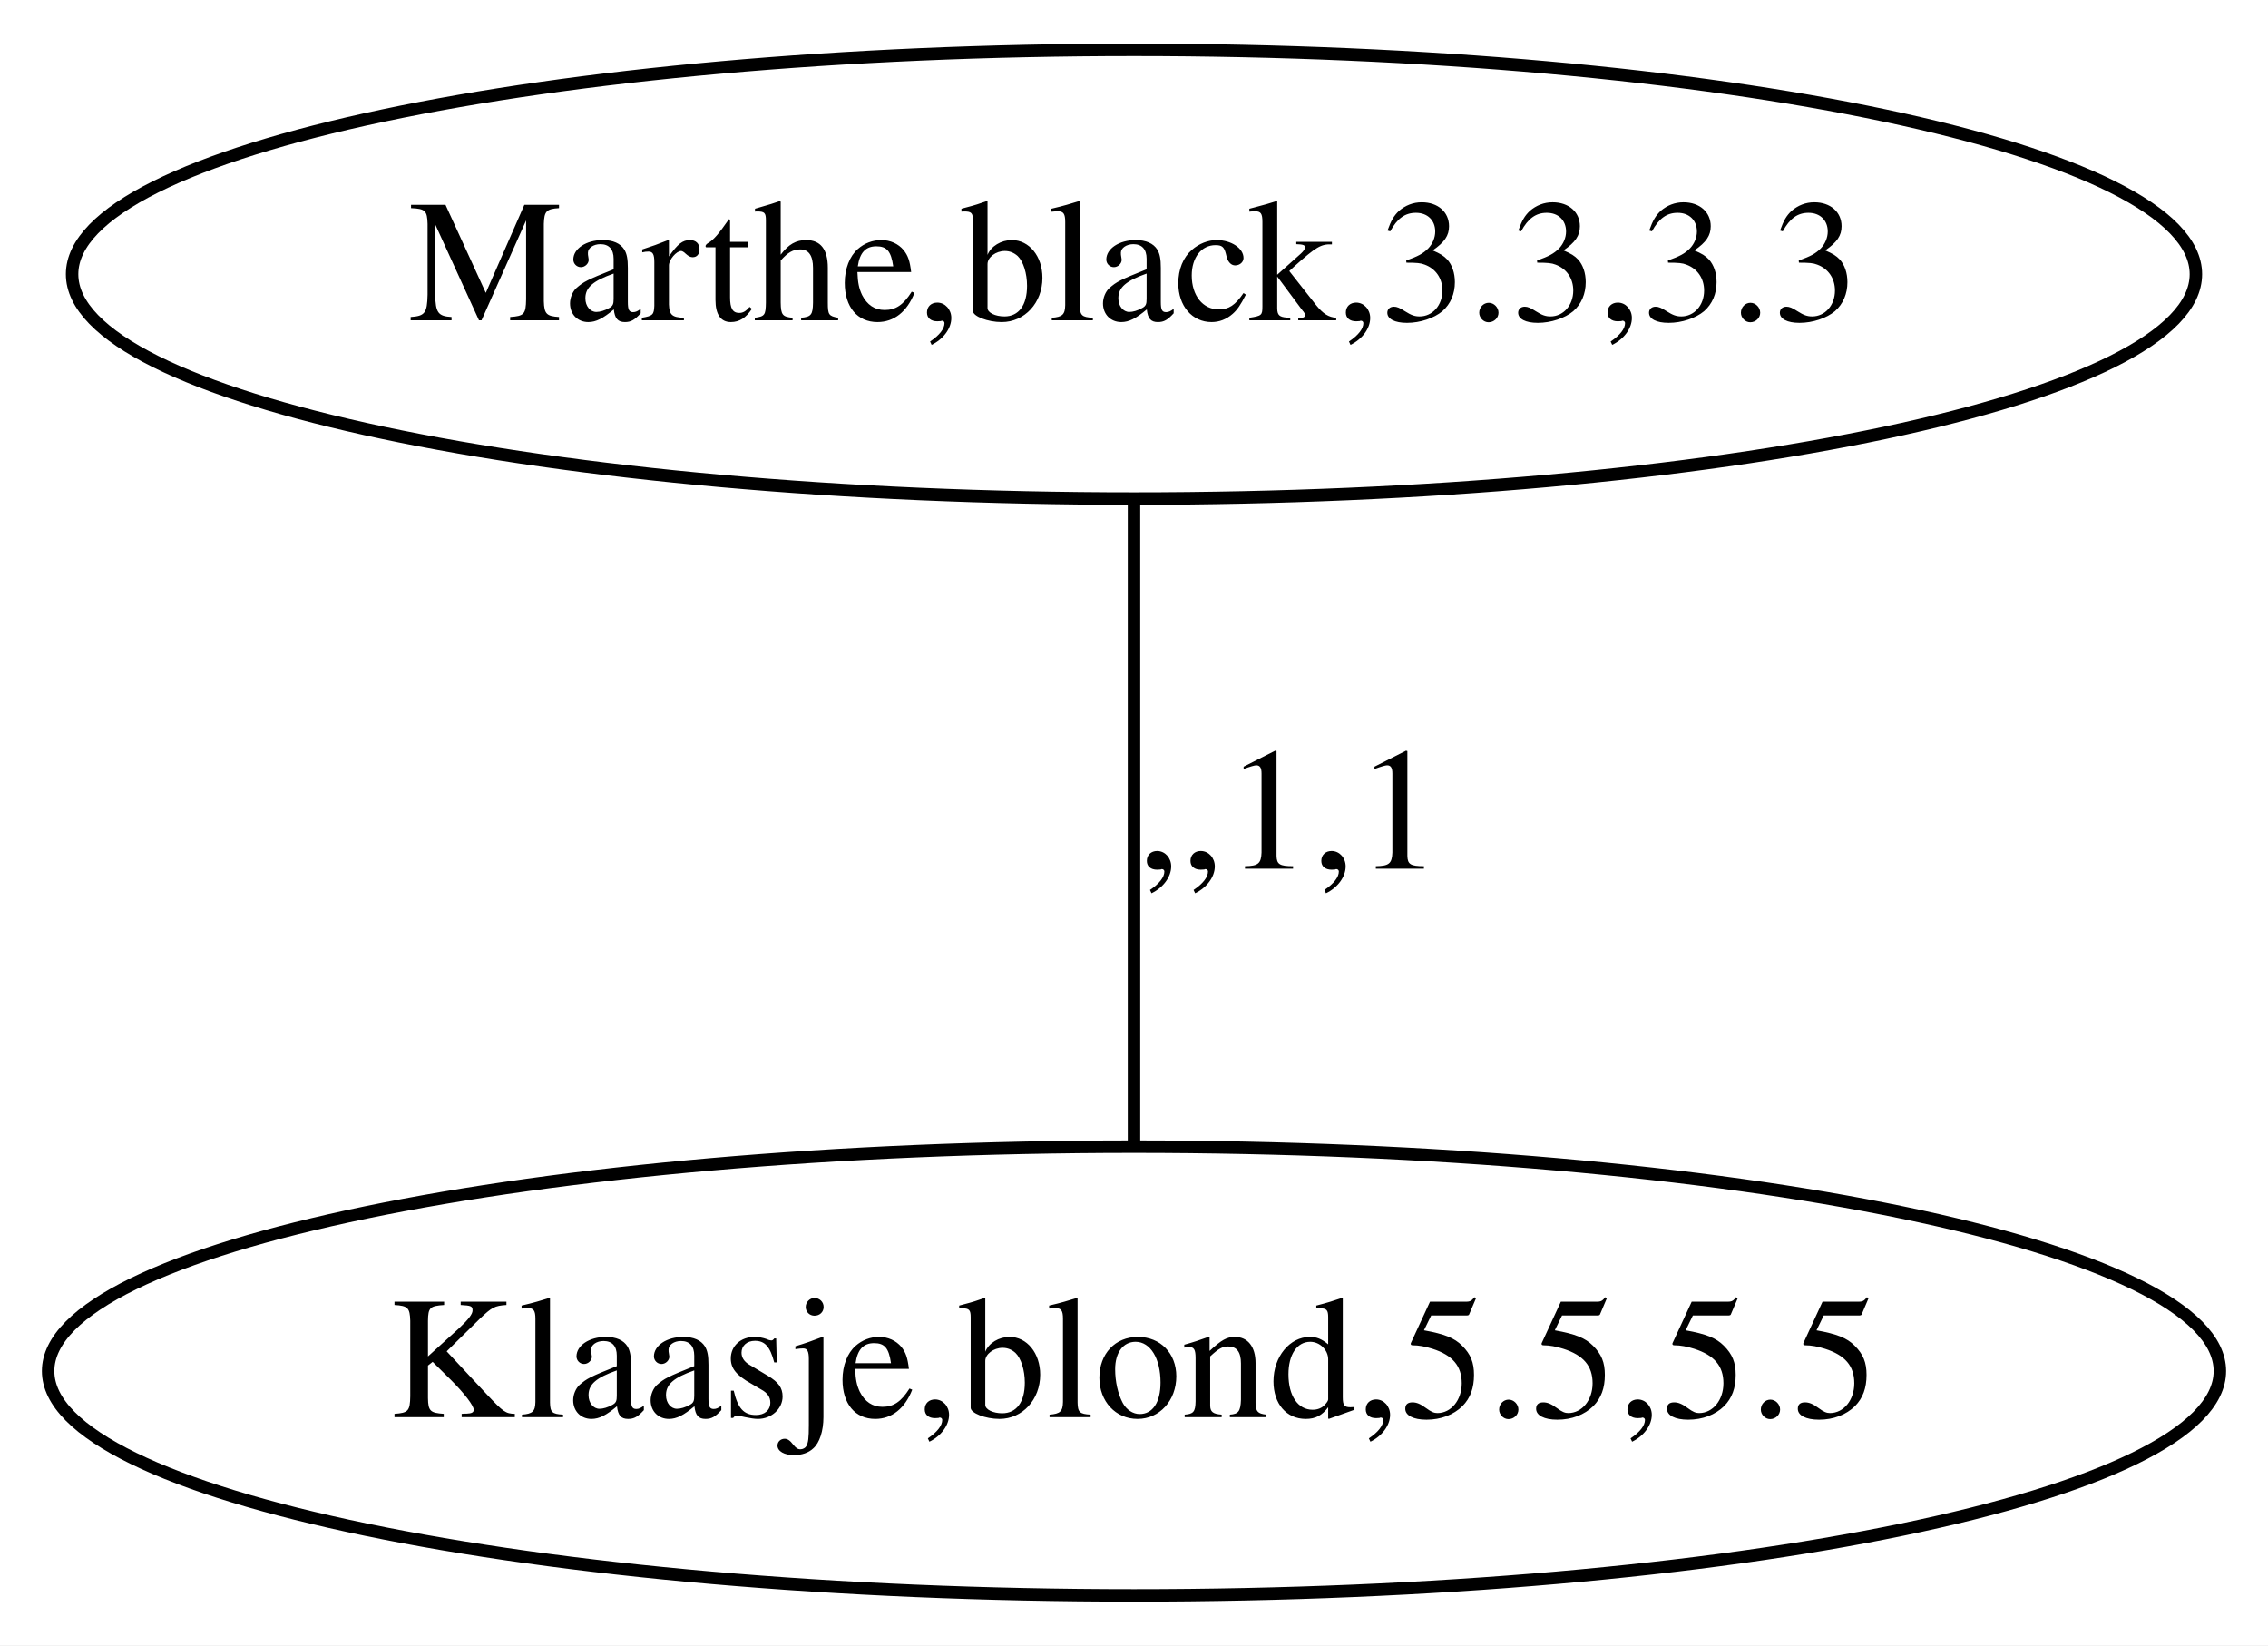
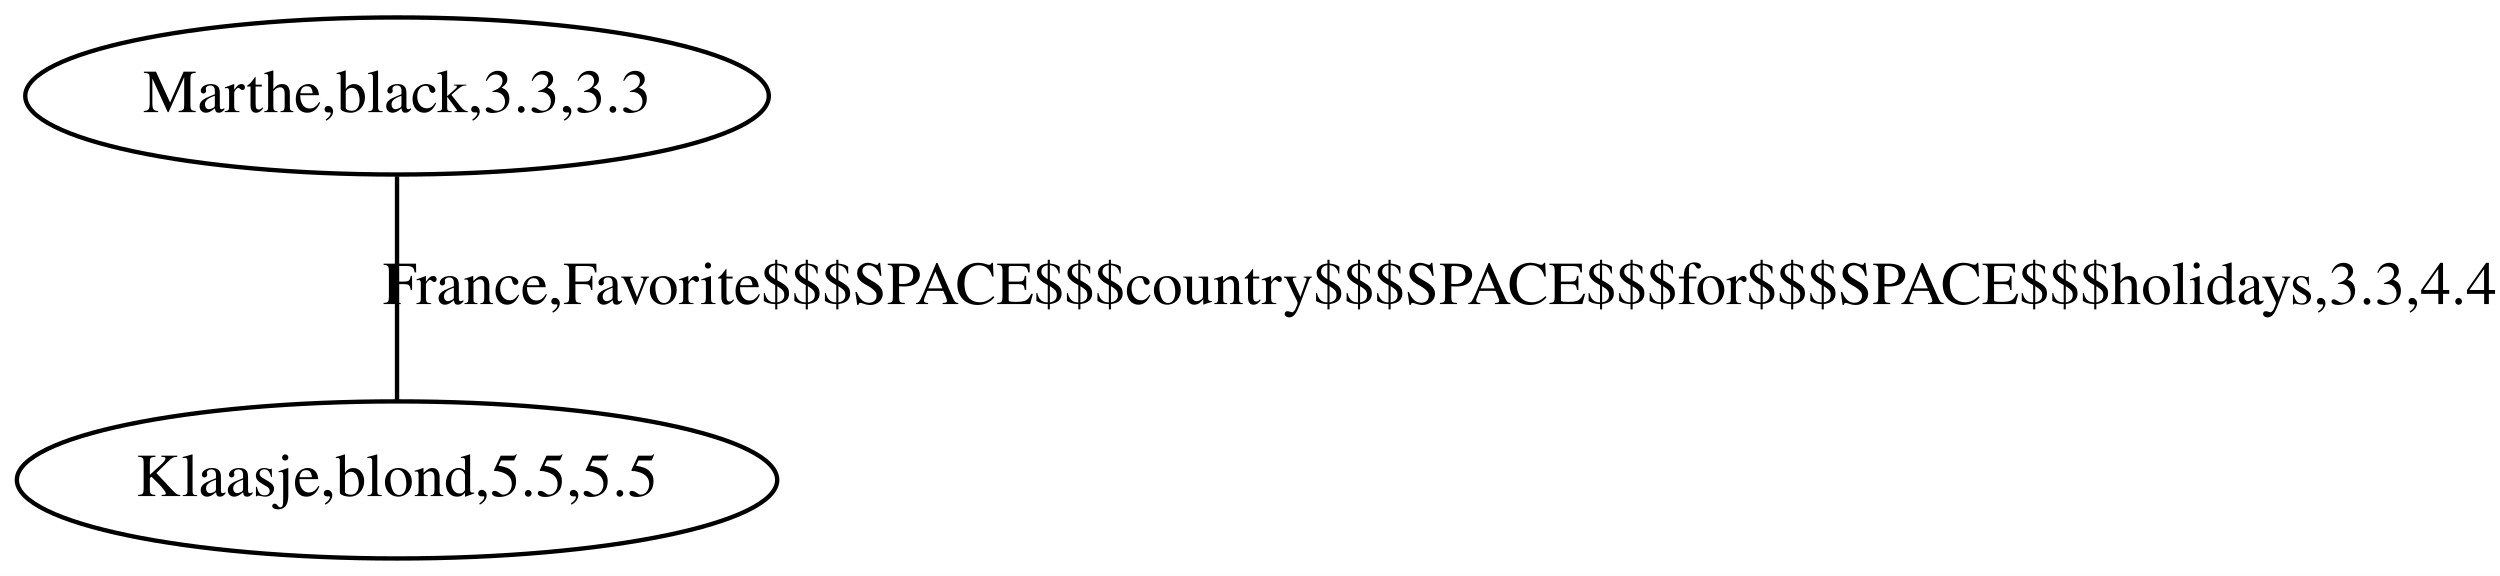
- <svg xmlns="http://www.w3.org/2000/svg" width="182pt" height="132pt" viewBox="0.00 0.00 182.00 132.00">
+ <svg xmlns="http://www.w3.org/2000/svg" width="573pt" height="132pt" viewBox="0.00 0.00 573.00 132.00">
  <g id="graph0" class="graph" transform="scale(1 1) rotate(0) translate(4 128)">
-     <polygon fill="white" stroke="none" points="-4,4 -4,-128 178,-128 178,4 -4,4" />
+     <polygon fill="white" stroke="none" points="-4,4 -4,-128 569,-128 569,4 -4,4" />
    <g id="node1" class="node">
      <ellipse fill="none" stroke="black" cx="87" cy="-18" rx="87.138" ry="18" />
      <text text-anchor="middle" x="87" y="-14.3" font-family="Times,serif" font-size="14.00">Klaasje,blond,5.5,5.5</text>
    </g>
    <g id="node2" class="node">
      <ellipse fill="none" stroke="black" cx="87" cy="-106" rx="85.214" ry="18" />
      <text text-anchor="middle" x="87" y="-102.3" font-family="Times,serif" font-size="14.00">Marthe,black,3.3,3.3</text>
    </g>
    <g id="edge1" class="edge">
      <path fill="none" stroke="black" d="M87,-87.597C87,-72.578 87,-51.009 87,-36.084" />
-       <text text-anchor="middle" x="99.5" y="-58.3" font-family="Times,serif" font-size="14.00">,,1,1</text>
+       <text text-anchor="middle" x="326" y="-58.3" font-family="Times,serif" font-size="14.00">France,Favorite$$$SPACE$$$country$$$SPACE$$$for$$$SPACE$$$holidays,3.3,4.4</text>
    </g>
  </g>
</svg>
